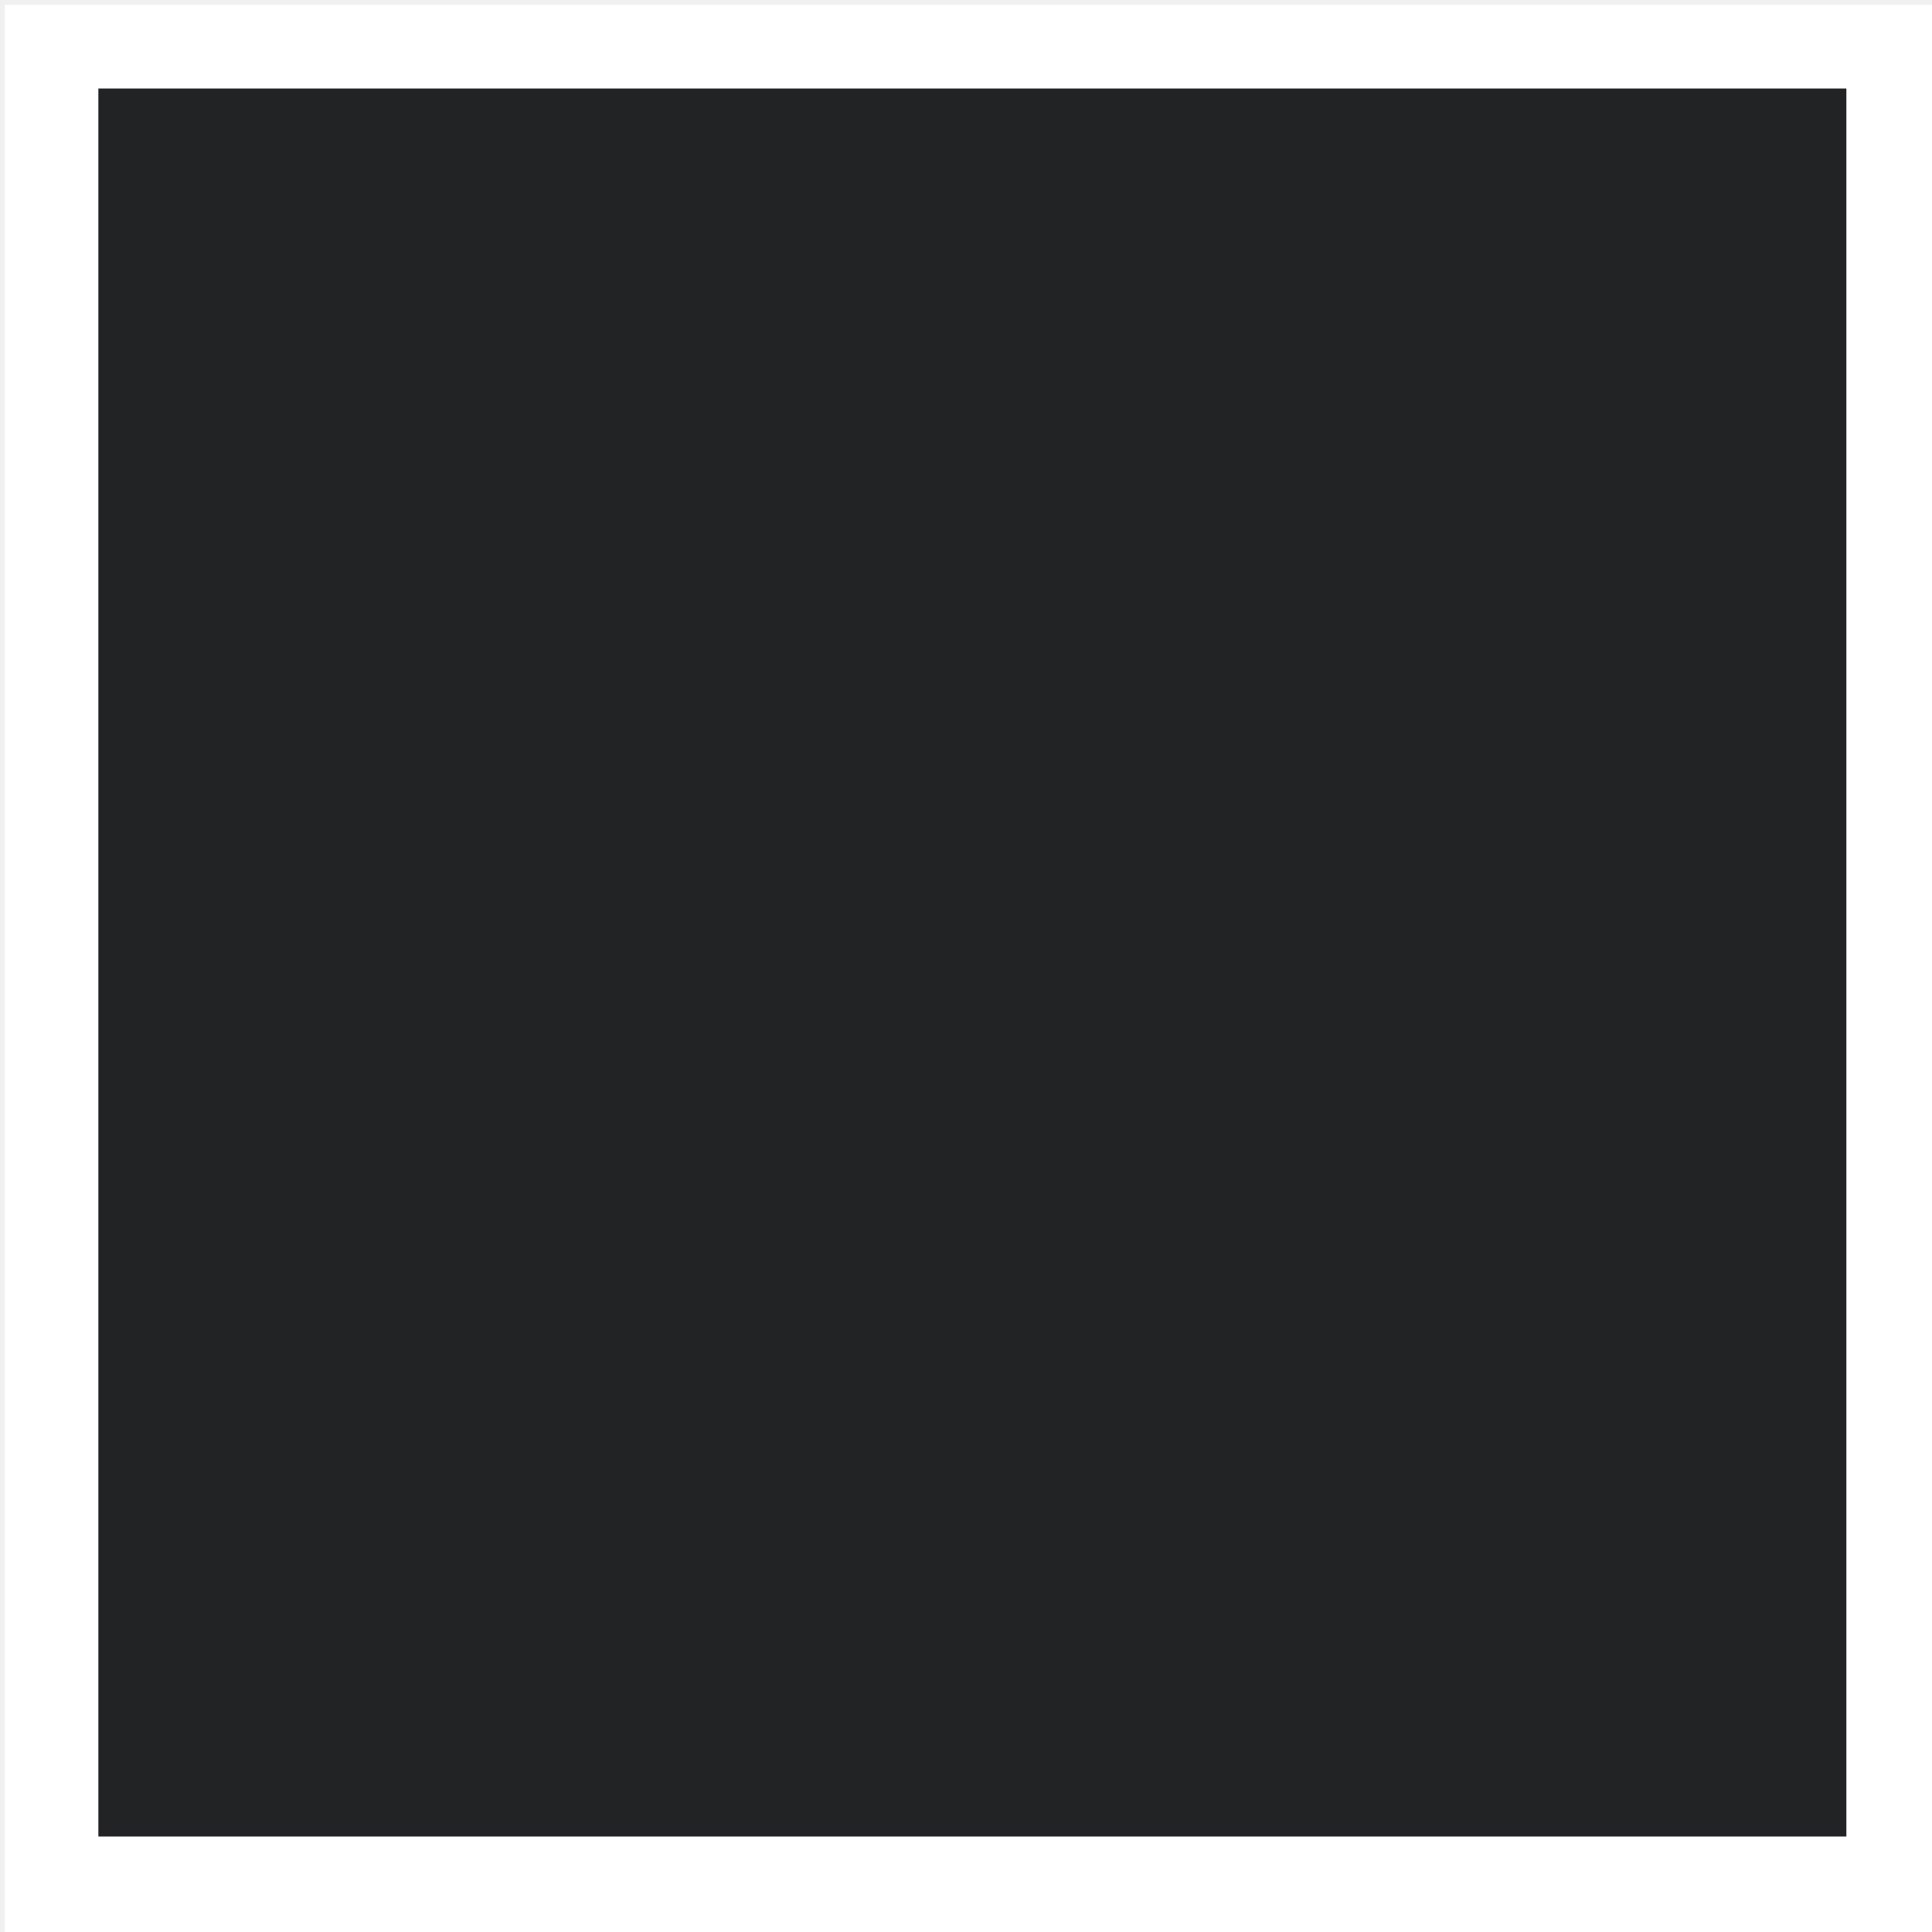
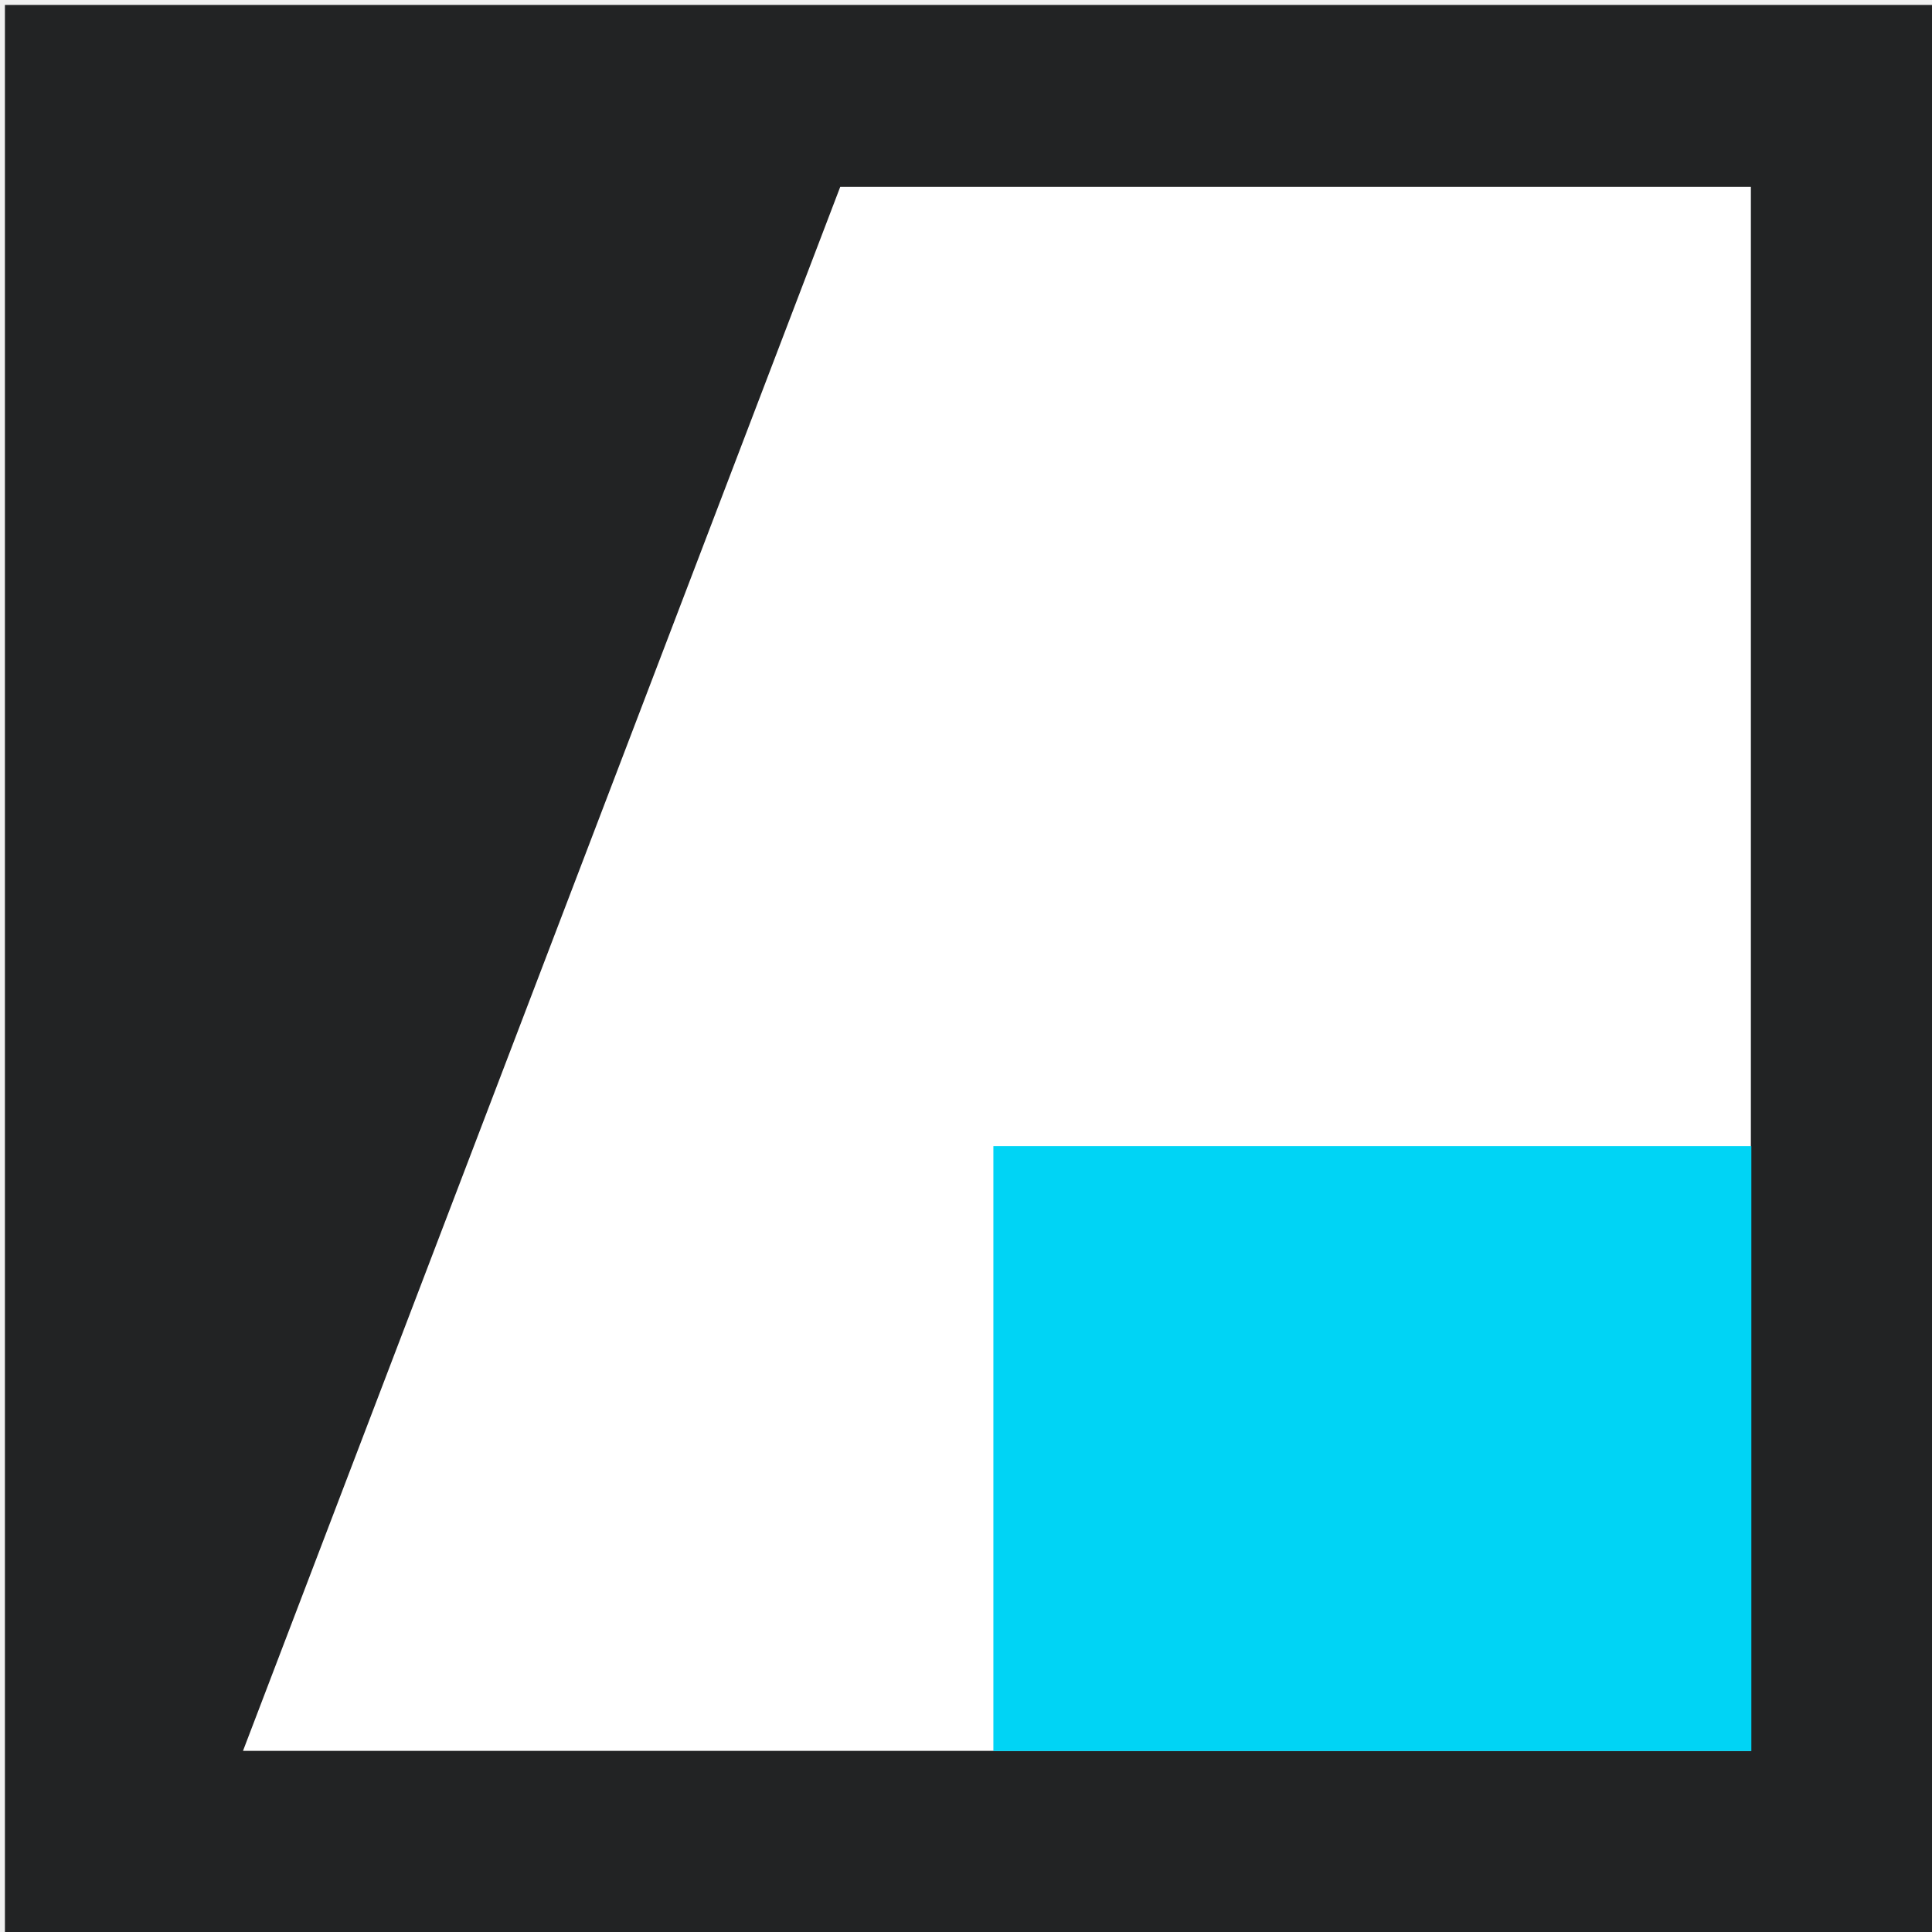
- <svg xmlns="http://www.w3.org/2000/svg" xmlns:xlink="http://www.w3.org/1999/xlink" width="210mm" height="210mm" viewBox="0 0 210 210" version="1.1" id="svg8">
+ <svg xmlns="http://www.w3.org/2000/svg" width="210mm" height="210mm" viewBox="0 0 210 210" version="1.1" id="svg8">
  <defs id="defs2">
    <clipPath clipPathUnits="userSpaceOnUse" id="clipPath1047">
      <g id="use1049">
        <path id="path1325" style="display:inline;opacity:0.998;fill:#ffffff;fill-opacity:1;stroke-width:19.506;stroke-linecap:round;stroke-linejoin:round" d="m 402.115,44.244 a 359.055,359.055 0 0 0 -36.744,1.885 L 136.656,645.066 A 359.055,359.055 0 0 0 402.115,762.354 359.055,359.055 0 0 0 761.17,403.299 359.055,359.055 0 0 0 402.115,44.244 Z" transform="scale(0.2645833)" />
      </g>
    </clipPath>
    <clipPath clipPathUnits="userSpaceOnUse" id="clipPath1202">
      <g id="use1204" />
    </clipPath>
    <clipPath clipPathUnits="userSpaceOnUse" id="clipPath1218">
      <g id="use1220" style="display:inline">
        <path id="path1317" style="display:inline;opacity:0.998;fill:#ffffff;fill-opacity:1;stroke:none;stroke-width:16.817;stroke-linecap:round;stroke-linejoin:round;stroke-miterlimit:4;stroke-dasharray:none;stroke-opacity:1" d="M 336.15,100.424 117.215,673.752 c 17.537,19.309 42.869,31.396 71.129,31.396 h 412.725 c 53.184,0 96,-42.816 96,-96 V 196.424 c 0,-53.184 -42.816,-96 -96,-96 z" transform="scale(0.2645833)" />
      </g>
    </clipPath>
    <clipPath clipPathUnits="userSpaceOnUse" id="clipPath1234">
      <g id="use1236">
        <path id="path1321" style="opacity:0.998;fill:#ffffff;fill-opacity:1;stroke:none;stroke-width:21.49;stroke-linecap:round;stroke-linejoin:round;stroke-miterlimit:4;stroke-dasharray:none;stroke-opacity:1" d="M 325.123,129.299 115.158,679.137 v 17.092 H 682.086 V 129.299 Z" transform="scale(0.2645833)" />
      </g>
    </clipPath>
    <clipPath clipPathUnits="userSpaceOnUse" id="clipPath1268">
-       <use x="0" y="0" xlink:href="#g1264" id="use1270" />
+       <g id="use1270" />
    </clipPath>
  </defs>
  <g id="layer1">
-     <rect style="display:inline;opacity:0.998;fill:#ffffff;fill-opacity:1;stroke:none;stroke-width:5.562;stroke-linecap:round;stroke-linejoin:round;stroke-miterlimit:4;stroke-dasharray:none;stroke-opacity:1" id="rect1253" width="210" height="210" x="0.535" y="0.535" />
-     <rect style="opacity:0.998;fill:#222324;fill-opacity:1;stroke:none;stroke-width:5.032;stroke-linecap:round;stroke-linejoin:round;stroke-miterlimit:4;stroke-dasharray:none;stroke-opacity:1" id="rect1255" width="190" height="190" x="10.691" y="9.622" />
-     <rect style="opacity:0.998;fill:#222324;fill-opacity:1;stroke:none;stroke-width:4.421;stroke-linecap:round;stroke-linejoin:round;stroke-miterlimit:4;stroke-dasharray:none;stroke-opacity:1" id="rect1329" width="163.901" height="170" x="26.412" y="20.312" />
-     <g id="g1266" clip-path="url(#clipPath1268)">
-       <g id="g1264">
-         <path id="rect1257" style="opacity:0.998;fill:#ffffff;fill-opacity:1;stroke:none;stroke-width:17.018;stroke-linecap:round;stroke-linejoin:round;stroke-miterlimit:4;stroke-dasharray:none;stroke-opacity:1" d="M 345.182,76.771 99.824,719.291 H 719.291 V 76.771 Z" transform="scale(0.2645833)" />
-       </g>
-       <rect style="display:inline;opacity:0.998;fill:#00d4f5;fill-opacity:1;stroke:none;stroke-width:5.157;stroke-linecap:round;stroke-linejoin:round;stroke-miterlimit:4;stroke-dasharray:none;stroke-opacity:1" id="rect1276" width="134.169" height="118.099" x="107.977" y="124.582" />
-     </g>
+     <rect style="display:inline;opacity:0.998;fill:#222324;fill-opacity:1;stroke:none;stroke-width:5.562;stroke-linecap:round;stroke-linejoin:round;stroke-miterlimit:4;stroke-dasharray:none;stroke-opacity:1" id="rect1253" width="210" height="210" x="0.535" y="0.535" />
+     <rect style="display:none;opacity:0.998;fill:#222324;fill-opacity:1;stroke:none;stroke-width:5.032;stroke-linecap:round;stroke-linejoin:round;stroke-miterlimit:4;stroke-dasharray:none;stroke-opacity:1" id="rect1255" width="190" height="190" x="10.691" y="9.622" />
+     <rect style="display:none;opacity:0.998;fill:#222324;fill-opacity:1;stroke:none;stroke-width:4.421;stroke-linecap:round;stroke-linejoin:round;stroke-miterlimit:4;stroke-dasharray:none;stroke-opacity:1" id="rect1329" width="163.901" height="170" x="26.412" y="20.312" />
+     <path id="rect1257" style="opacity:0.998;fill:#ffffff;fill-opacity:1;stroke:none;stroke-width:17.018;stroke-linecap:round;stroke-linejoin:round;stroke-miterlimit:4;stroke-dasharray:none;stroke-opacity:1" d="M 345.182,76.771 99.824,719.291 H 719.291 V 76.771 Z" transform="scale(0.2645833)" />
+     <rect style="display:inline;opacity:0.998;fill:#00d4f5;fill-opacity:1;stroke:none;stroke-width:3.015;stroke-linecap:round;stroke-linejoin:round;stroke-miterlimit:4;stroke-dasharray:none;stroke-opacity:1" id="rect1276" width="82.387" height="65.749" x="107.977" y="124.582" />
  </g>
</svg>
